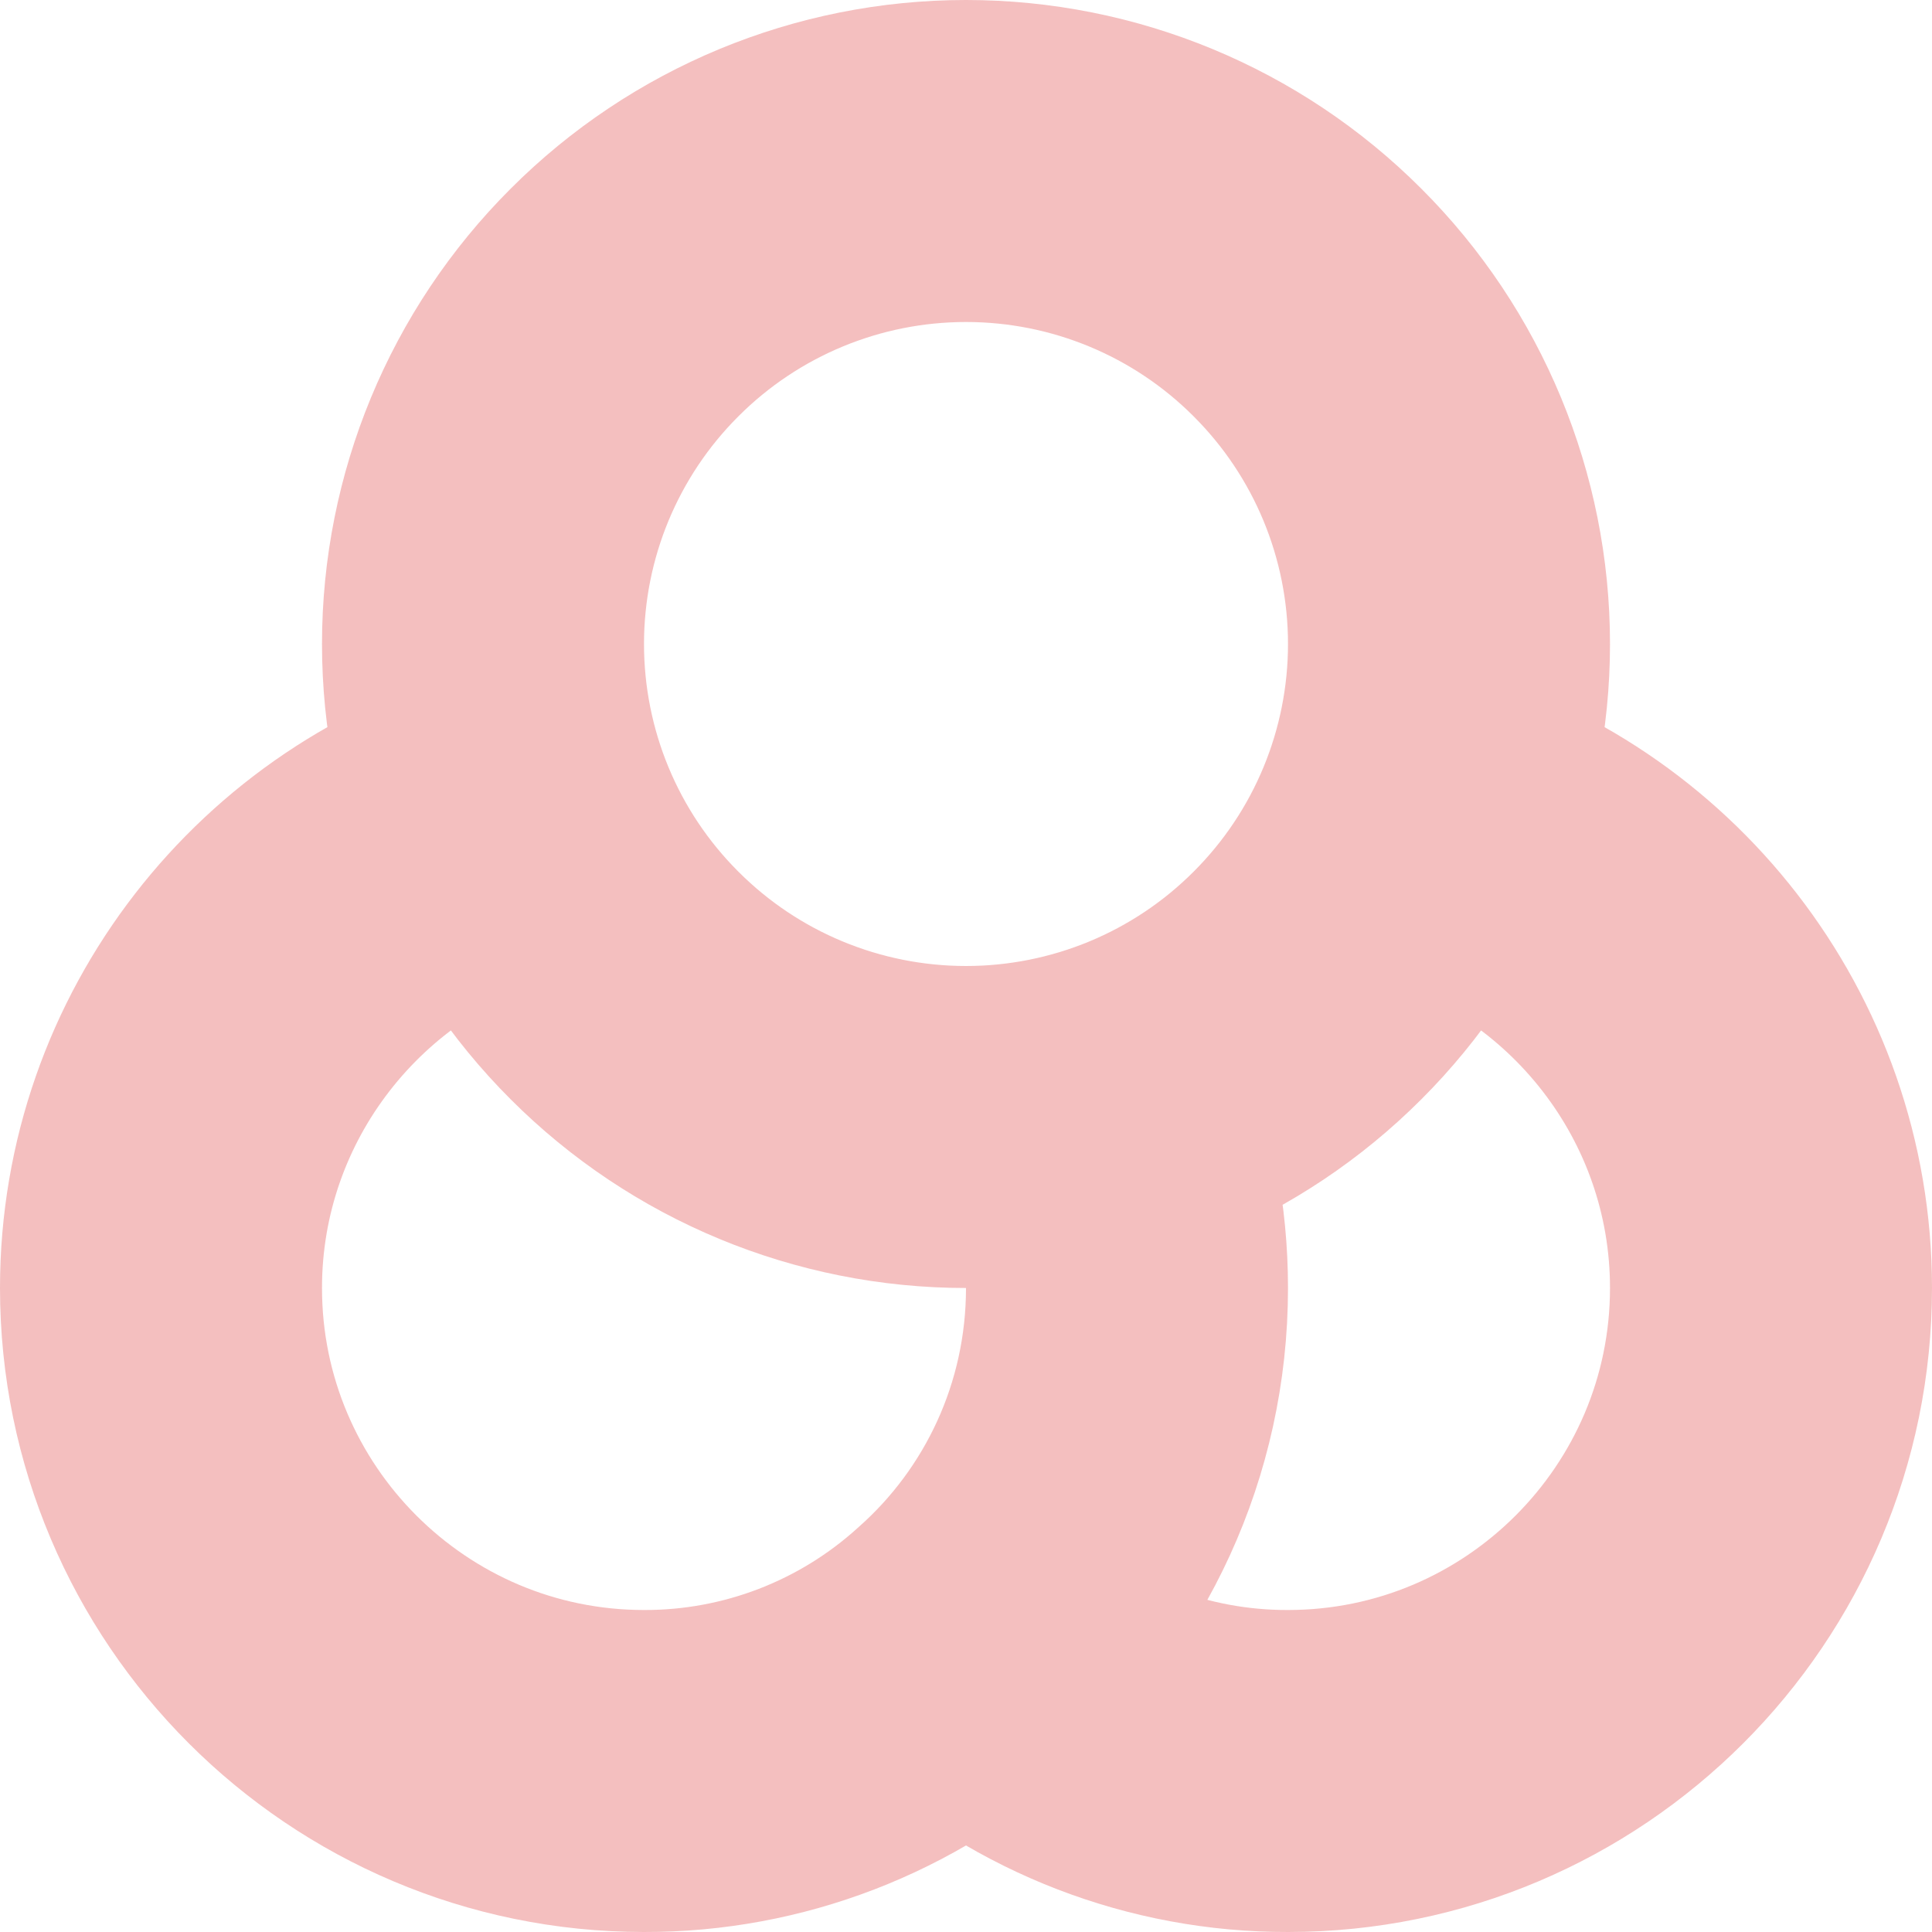
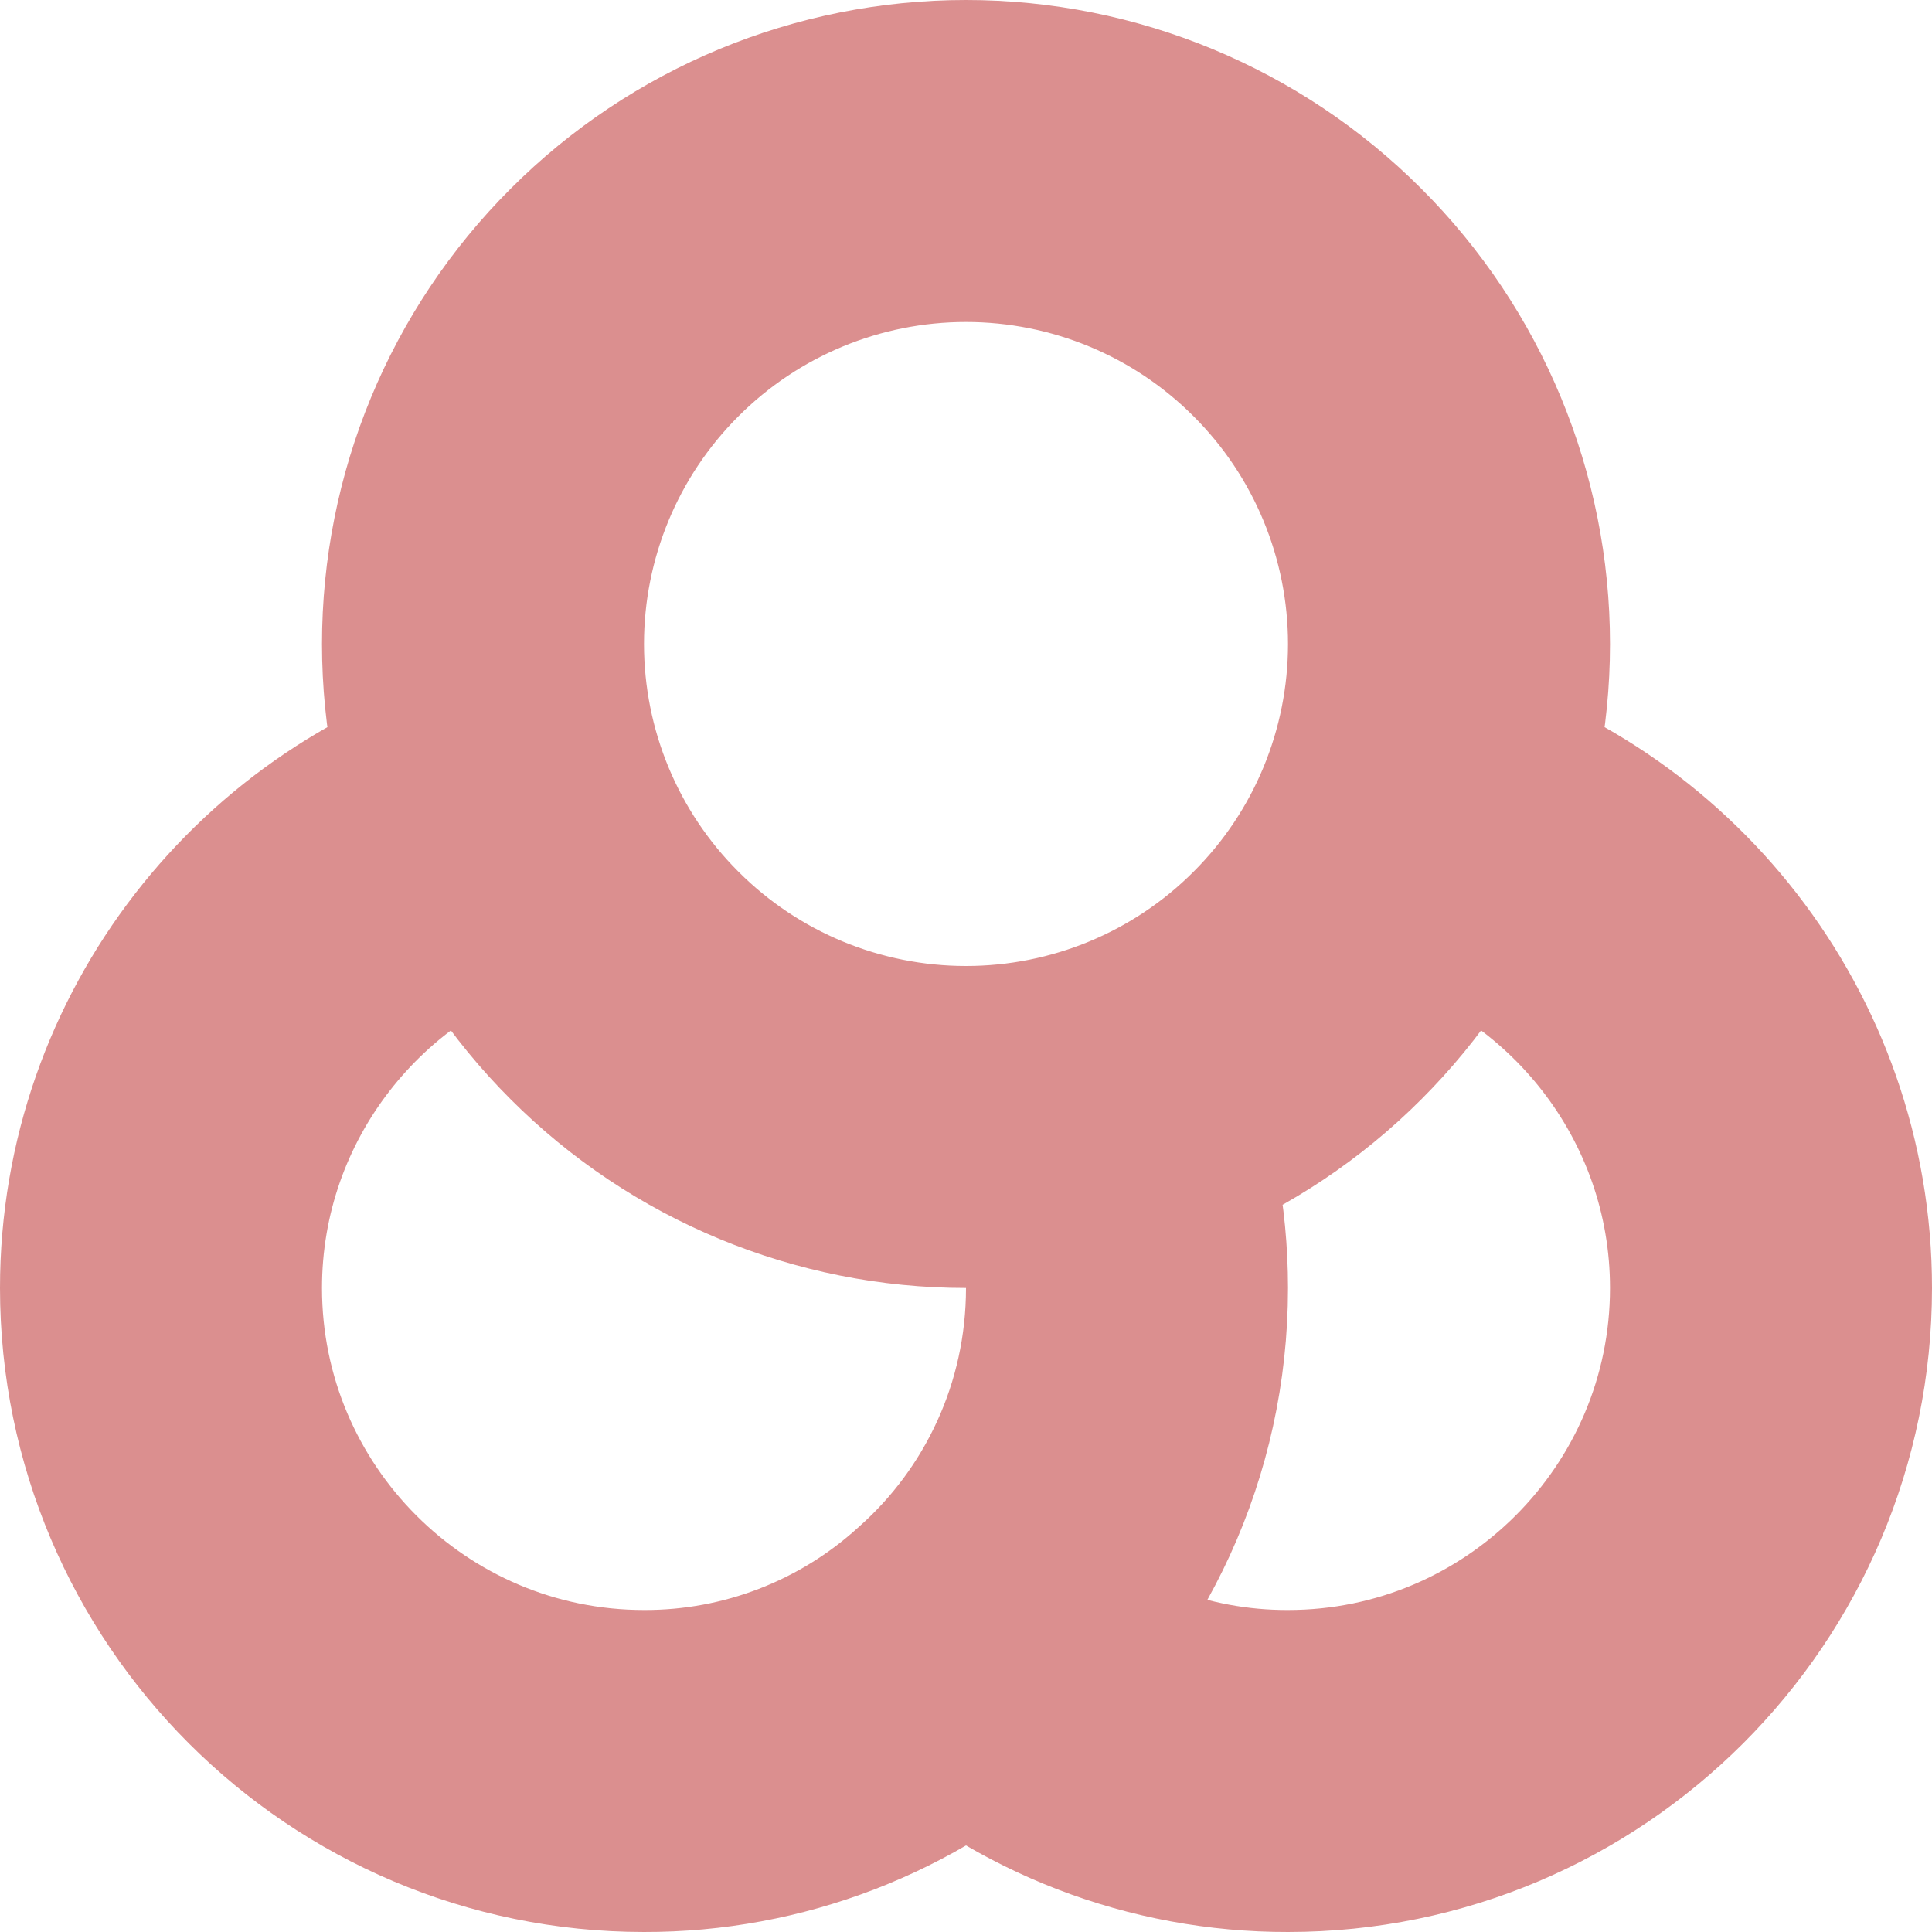
<svg xmlns="http://www.w3.org/2000/svg" width="12" height="12" viewBox="0 0 12 12" fill="none">
-   <path d="M6.79 6.895C6.925 7.235 7 7.61 7 8C7 8.885 6.615 9.685 6 10.23M6 10.23C5.453 10.727 4.739 11.002 4 11C2.345 11 1 9.655 1 8C1 6.62 1.94 5.45 3.21 5.105M6 10.23C6.547 10.727 7.261 11.002 8 11C9.655 11 11 9.655 11 8C11 6.62 10.06 5.45 8.79 5.105M3 4C3 4.796 3.316 5.559 3.879 6.121C4.441 6.684 5.204 7 6 7C6.796 7 7.559 6.684 8.121 6.121C8.684 5.559 9 4.796 9 4C9 3.204 8.684 2.441 8.121 1.879C7.559 1.316 6.796 1 6 1C5.204 1 4.441 1.316 3.879 1.879C3.316 2.441 3 3.204 3 4Z" stroke="#F4BFBF" stroke-width="2" stroke-linecap="round" stroke-linejoin="round" />
+   <path d="M6.79 6.895C6.925 7.235 7 7.61 7 8C7 8.885 6.615 9.685 6 10.23M6 10.23C5.453 10.727 4.739 11.002 4 11C2.345 11 1 9.655 1 8C1 6.62 1.94 5.45 3.21 5.105M6 10.23C6.547 10.727 7.261 11.002 8 11C9.655 11 11 9.655 11 8C11 6.62 10.06 5.45 8.79 5.105M3 4C3 4.796 3.316 5.559 3.879 6.121C4.441 6.684 5.204 7 6 7C6.796 7 7.559 6.684 8.121 6.121C8.684 5.559 9 4.796 9 4C9 3.204 8.684 2.441 8.121 1.879C7.559 1.316 6.796 1 6 1C5.204 1 4.441 1.316 3.879 1.879C3.316 2.441 3 3.204 3 4Z" stroke="#db8f8f" stroke-width="2" stroke-linecap="round" stroke-linejoin="round" />
</svg>
